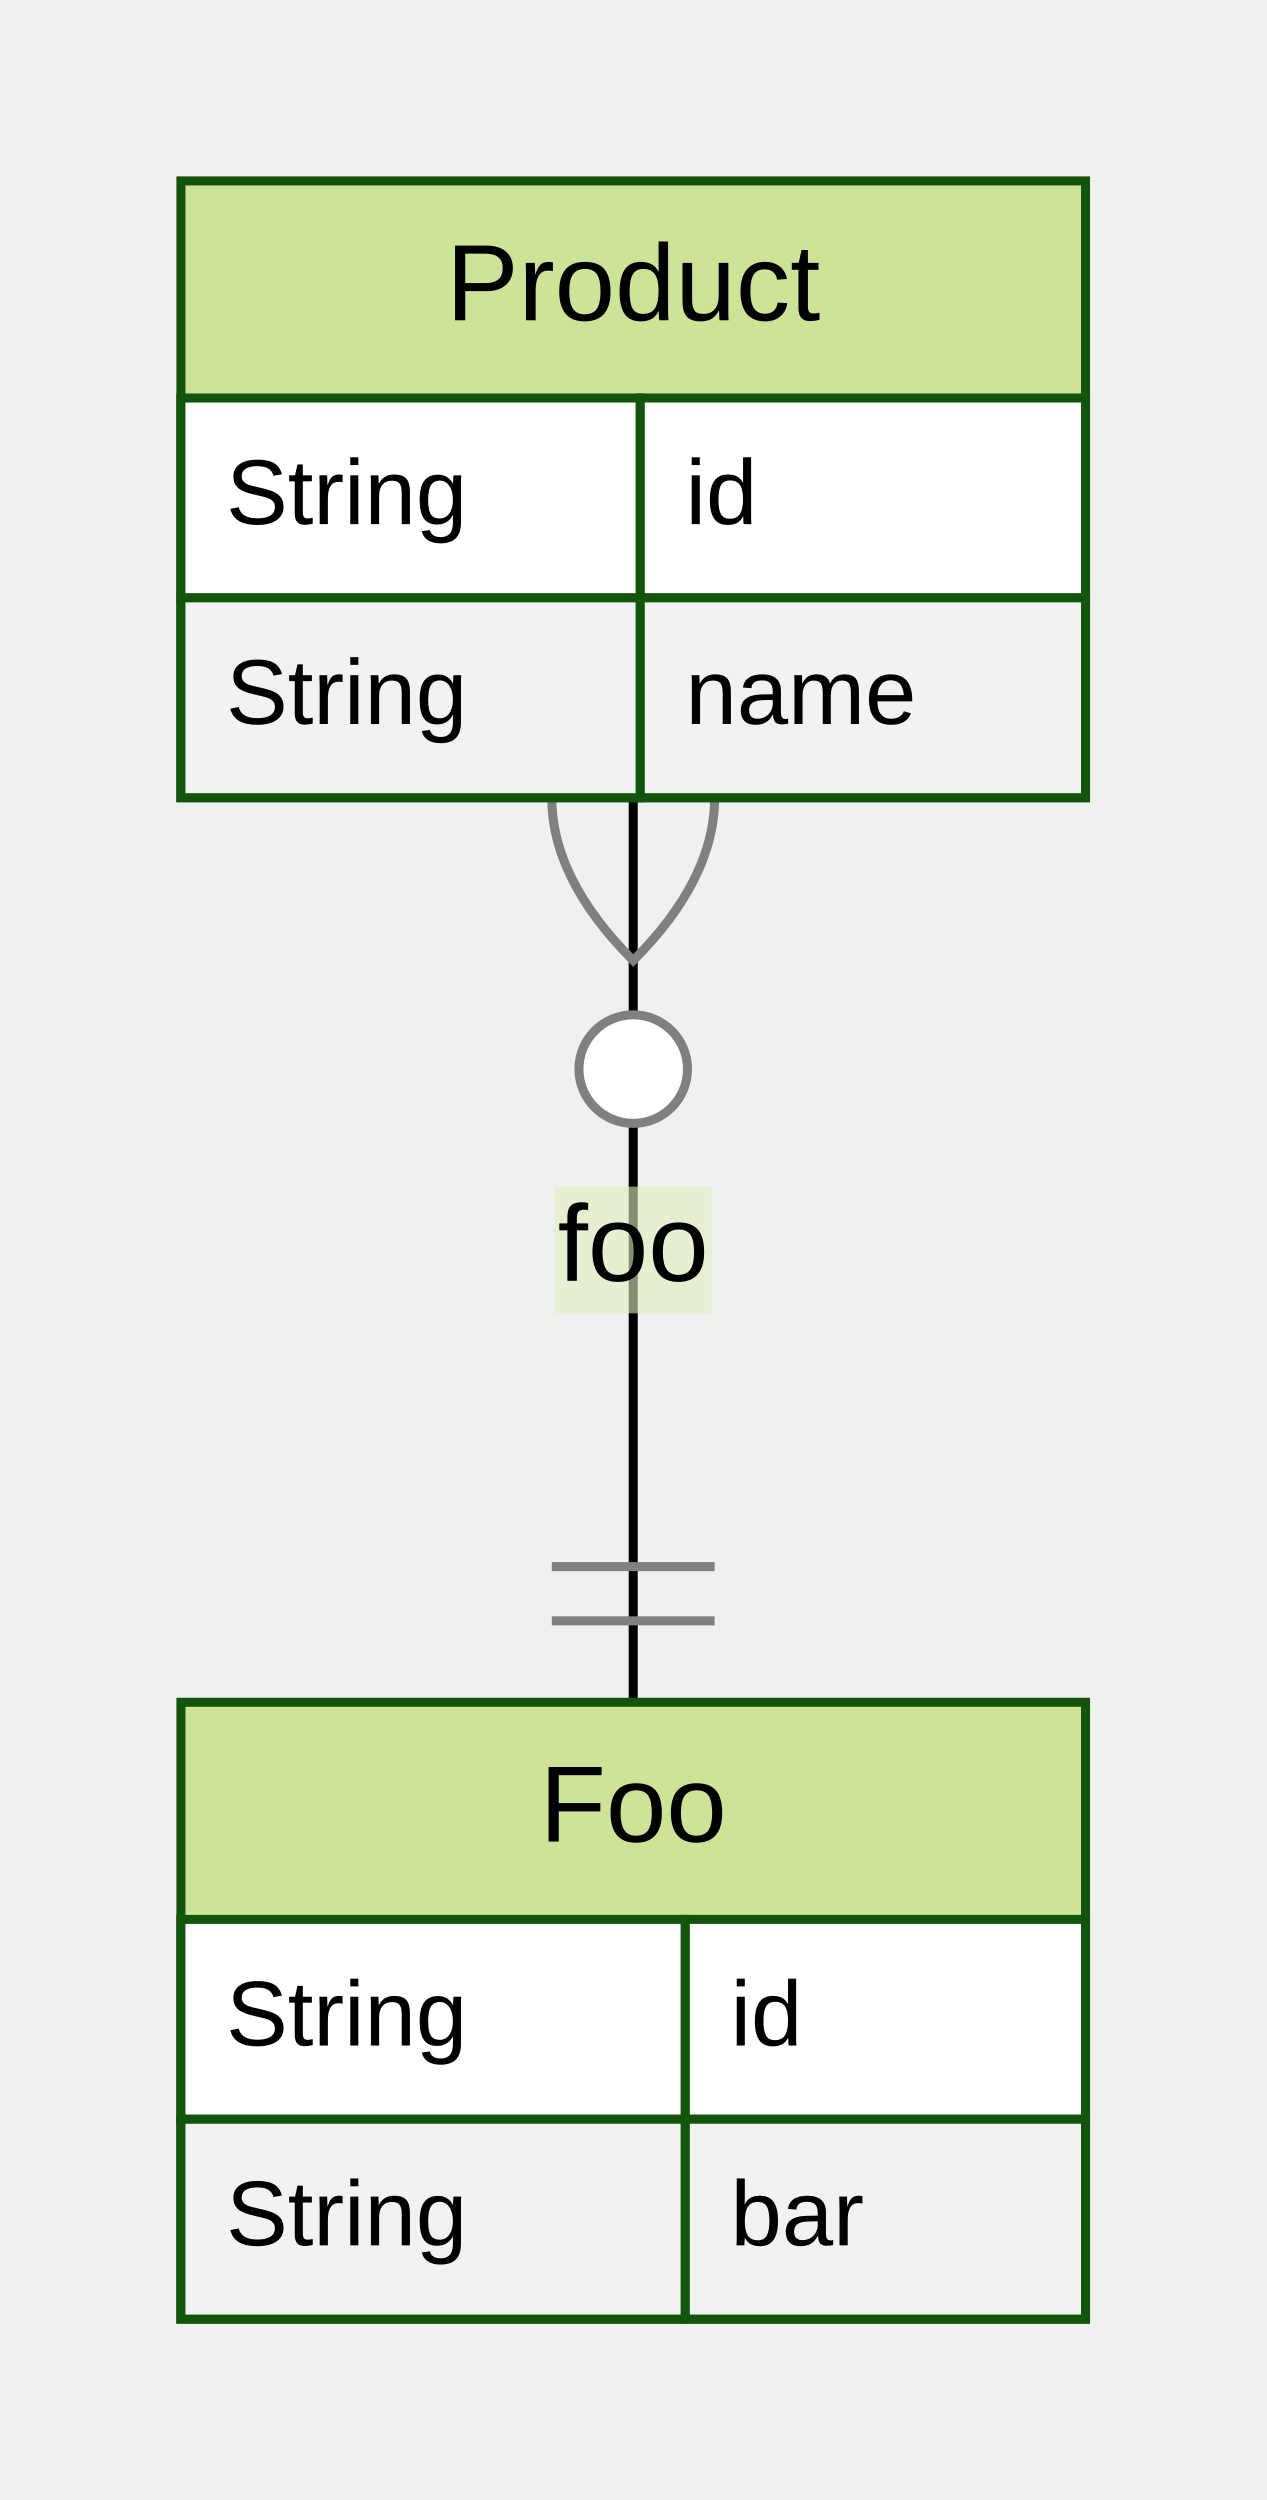
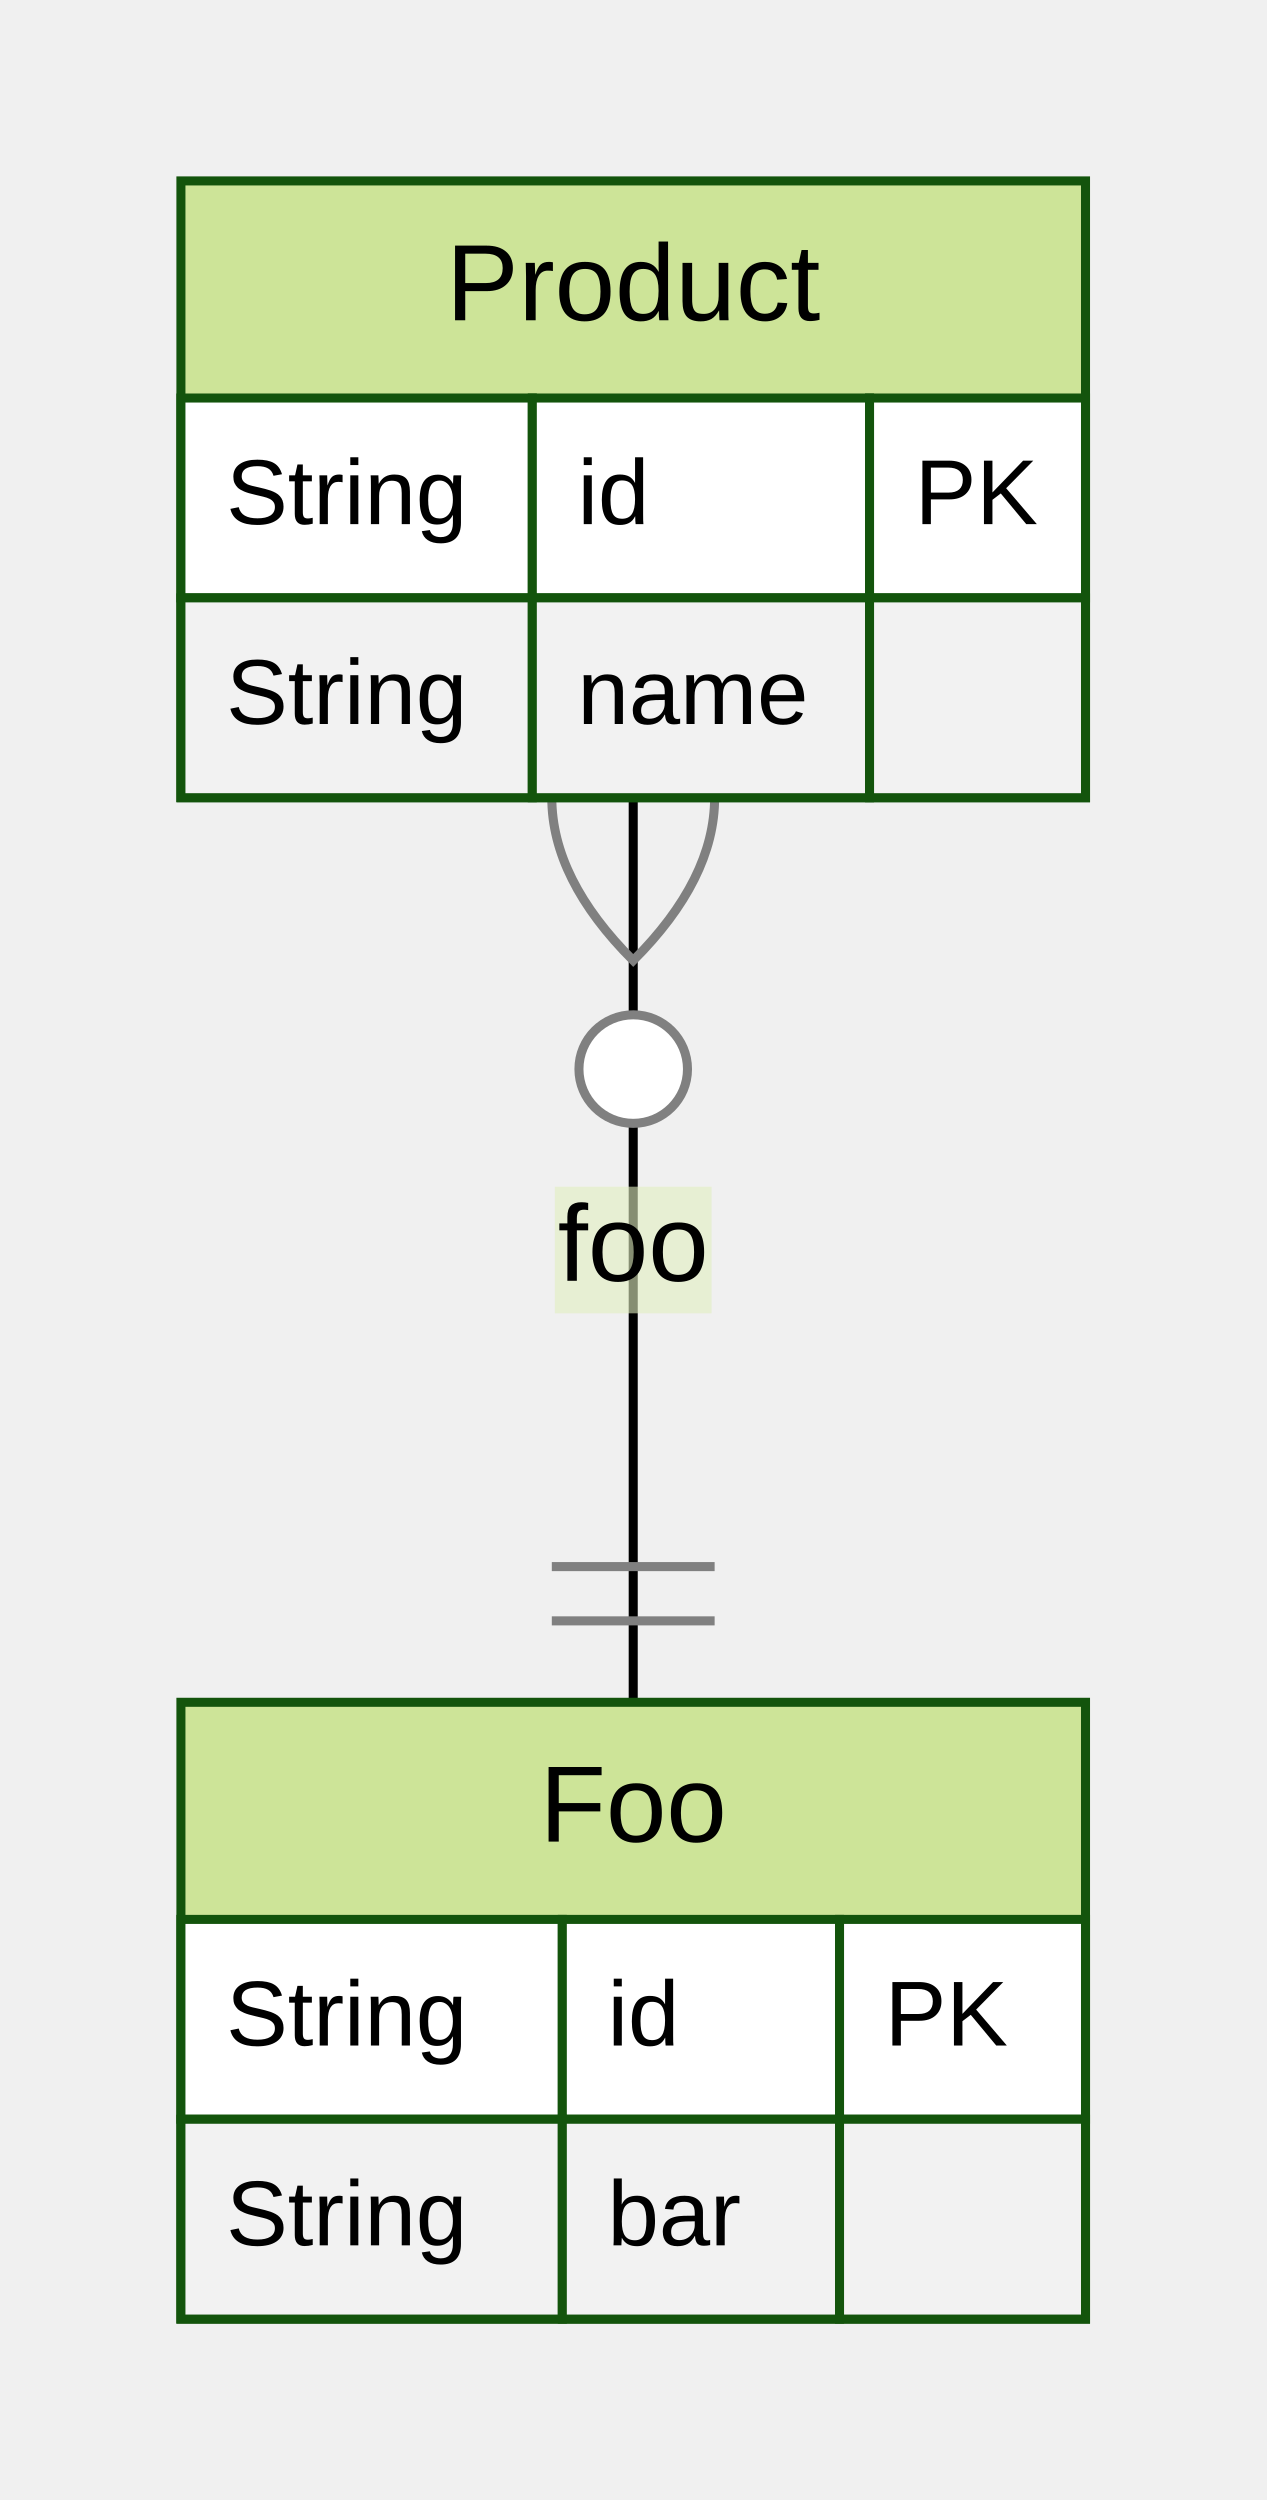
<svg xmlns="http://www.w3.org/2000/svg" aria-labelledby="chart-title-mermaid-0 chart-desc-mermaid-0" role="img" viewBox="0 0 140 276.367" style="max-width: 140px; background-color: white;" height="276.367" width="100%" id="mermaid-0">
  <style>#mermaid-0 {font-family:"trebuchet ms",verdana,arial,sans-serif;font-size:16px;fill:#000000;}#mermaid-0 .error-icon{fill:#552222;}#mermaid-0 .error-text{fill:#552222;stroke:#552222;}#mermaid-0 .edge-thickness-normal{stroke-width:2px;}#mermaid-0 .edge-thickness-thick{stroke-width:3.5px;}#mermaid-0 .edge-pattern-solid{stroke-dasharray:0;}#mermaid-0 .edge-pattern-dashed{stroke-dasharray:3;}#mermaid-0 .edge-pattern-dotted{stroke-dasharray:2;}#mermaid-0 .marker{fill:#000000;stroke:#000000;}#mermaid-0 .marker.cross{stroke:#000000;}#mermaid-0 svg{font-family:"trebuchet ms",verdana,arial,sans-serif;font-size:16px;}#mermaid-0 .entityBox{fill:#cde498;stroke:#13540c;}#mermaid-0 .attributeBoxOdd{fill:#ffffff;stroke:#13540c;}#mermaid-0 .attributeBoxEven{fill:#f2f2f2;stroke:#13540c;}#mermaid-0 .relationshipLabelBox{fill:hsl(78.158, 58.462%, 84.51%);opacity:0.7;background-color:hsl(78.158, 58.462%, 84.51%);}#mermaid-0 .relationshipLabelBox rect{opacity:0.5;}#mermaid-0 .relationshipLine{stroke:#000000;}#mermaid-0 :root{--mermaid-font-family:"trebuchet ms",verdana,arial,sans-serif;}</style>
  <g />
  <defs>
    <marker orient="auto" markerHeight="18" markerWidth="18" refY="9" refX="0" id="ONLY_ONE_START">
      <path d="M9,0 L9,18 M15,0 L15,18" fill="none" stroke="gray" />
    </marker>
  </defs>
  <defs>
    <marker orient="auto" markerHeight="18" markerWidth="18" refY="9" refX="18" id="ONLY_ONE_END">
      <path d="M3,0 L3,18 M9,0 L9,18" fill="none" stroke="gray" />
    </marker>
  </defs>
  <defs>
    <marker orient="auto" markerHeight="18" markerWidth="30" refY="9" refX="0" id="ZERO_OR_ONE_START">
      <circle r="6" cy="9" cx="21" fill="white" stroke="gray" />
      <path d="M9,0 L9,18" fill="none" stroke="gray" />
    </marker>
  </defs>
  <defs>
    <marker orient="auto" markerHeight="18" markerWidth="30" refY="9" refX="30" id="ZERO_OR_ONE_END">
      <circle r="6" cy="9" cx="9" fill="white" stroke="gray" />
      <path d="M21,0 L21,18" fill="none" stroke="gray" />
    </marker>
  </defs>
  <defs>
    <marker orient="auto" markerHeight="36" markerWidth="45" refY="18" refX="18" id="ONE_OR_MORE_START">
      <path d="M0,18 Q 18,0 36,18 Q 18,36 0,18 M42,9 L42,27" fill="none" stroke="gray" />
    </marker>
  </defs>
  <defs>
    <marker orient="auto" markerHeight="36" markerWidth="45" refY="18" refX="27" id="ONE_OR_MORE_END">
      <path d="M3,9 L3,27 M9,18 Q27,0 45,18 Q27,36 9,18" fill="none" stroke="gray" />
    </marker>
  </defs>
  <defs>
    <marker orient="auto" markerHeight="36" markerWidth="57" refY="18" refX="18" id="ZERO_OR_MORE_START">
      <circle r="6" cy="18" cx="48" fill="white" stroke="gray" />
      <path d="M0,18 Q18,0 36,18 Q18,36 0,18" fill="none" stroke="gray" />
    </marker>
  </defs>
  <defs>
    <marker orient="auto" markerHeight="36" markerWidth="57" refY="18" refX="39" id="ZERO_OR_MORE_END">
      <circle r="6" cy="18" cx="9" fill="white" stroke="gray" />
      <path d="M21,18 Q39,0 57,18 Q39,36 21,18" fill="none" stroke="gray" />
    </marker>
  </defs>
  <path marker-start="url(#ZERO_OR_MORE_START)" marker-end="url(#ONLY_ONE_END)" fill="none" stroke="gray" d="M70,88.184L70,96.517C70,104.85,70,121.517,70,138.184C70,154.85,70,171.517,70,179.85L70,188.184" class="er relationshipLine" />
  <g transform="translate(20,20 )" id="Product">
    <rect height="68.184" width="100" y="0" x="0" stroke="gray" fill-opacity="100%" fill="honeydew" class="er entityBox" />
    <text transform="translate(50,12)" style="font-family: &quot;trebuchet ms&quot;, verdana, arial, sans-serif;; font-size: 12px" text-anchor="middle" dominant-baseline="middle" y="0" x="0" id="entity-Product" class="er entityLabel">Product</text>
-     <rect height="22.092" width="50.781" y="24" x="0" stroke="gray" fill-opacity="100%" fill="honeydew" class="er attributeBoxOdd" />
+     <rect height="22.092" width="38.844" y="24" x="0" stroke="gray" fill-opacity="100%" fill="honeydew" class="er attributeBoxOdd" />
    <text transform="translate(5,35.0459)" style="font-family: &quot;trebuchet ms&quot;, verdana, arial, sans-serif;; font-size: 10.2px" text-anchor="left" dominant-baseline="middle" y="0" x="0" id="entity-Product-attr-1-type" class="er entityLabel">String</text>
-     <rect height="22.092" width="49.219" y="24" x="50.781" stroke="gray" fill-opacity="100%" fill="honeydew" class="er attributeBoxOdd" />
-     <text transform="translate(55.78125,35.0459)" style="font-family: &quot;trebuchet ms&quot;, verdana, arial, sans-serif;; font-size: 10.2px" text-anchor="left" dominant-baseline="middle" y="0" x="0" id="entity-Product-attr-1-name" class="er entityLabel">id</text>
-     <rect height="22.092" width="50.781" y="46.092" x="0" stroke="gray" fill-opacity="100%" fill="honeydew" class="er attributeBoxEven" />
+     <rect height="22.092" width="37.281" y="24" x="38.844" stroke="gray" fill-opacity="100%" fill="honeydew" class="er attributeBoxOdd" />
+     <text transform="translate(43.84375,35.0459)" style="font-family: &quot;trebuchet ms&quot;, verdana, arial, sans-serif;; font-size: 10.2px" text-anchor="left" dominant-baseline="middle" y="0" x="0" id="entity-Product-attr-1-name" class="er entityLabel">id</text>
+     <rect height="22.092" width="23.875" y="24" x="76.125" stroke="gray" fill-opacity="100%" fill="honeydew" class="er attributeBoxOdd" />
+     <text transform="translate(81.125,35.0459)" style="font-family: &quot;trebuchet ms&quot;, verdana, arial, sans-serif;; font-size: 10.2px" text-anchor="left" dominant-baseline="middle" y="0" x="0" id="entity-Product-attr-1-key" class="er entityLabel">PK</text>
+     <rect height="22.092" width="38.844" y="46.092" x="0" stroke="gray" fill-opacity="100%" fill="honeydew" class="er attributeBoxEven" />
    <text transform="translate(5,57.1377)" style="font-family: &quot;trebuchet ms&quot;, verdana, arial, sans-serif;; font-size: 10.2px" text-anchor="left" dominant-baseline="middle" y="0" x="0" id="entity-Product-attr-2-type" class="er entityLabel">String</text>
-     <rect height="22.092" width="49.219" y="46.092" x="50.781" stroke="gray" fill-opacity="100%" fill="honeydew" class="er attributeBoxEven" />
-     <text transform="translate(55.78125,57.1377)" style="font-family: &quot;trebuchet ms&quot;, verdana, arial, sans-serif;; font-size: 10.2px" text-anchor="left" dominant-baseline="middle" y="0" x="0" id="entity-Product-attr-2-name" class="er entityLabel">name</text>
+     <rect height="22.092" width="37.281" y="46.092" x="38.844" stroke="gray" fill-opacity="100%" fill="honeydew" class="er attributeBoxEven" />
+     <text transform="translate(43.84375,57.1377)" style="font-family: &quot;trebuchet ms&quot;, verdana, arial, sans-serif;; font-size: 10.2px" text-anchor="left" dominant-baseline="middle" y="0" x="0" id="entity-Product-attr-2-name" class="er entityLabel">name</text>
+     <rect height="22.092" width="23.875" y="46.092" x="76.125" stroke="gray" fill-opacity="100%" fill="honeydew" class="er attributeBoxEven" />
+     <text transform="translate(81.125,57.1377)" style="font-family: &quot;trebuchet ms&quot;, verdana, arial, sans-serif;; font-size: 10.2px" text-anchor="left" dominant-baseline="middle" y="0" x="0" id="entity-Product-attr-2-key" class="er entityLabel" />
  </g>
  <g transform="translate(20,188.1836 )" id="Foo">
    <rect height="68.184" width="100" y="0" x="0" stroke="gray" fill-opacity="100%" fill="honeydew" class="er entityBox" />
    <text transform="translate(50,12)" style="font-family: &quot;trebuchet ms&quot;, verdana, arial, sans-serif;; font-size: 12px" text-anchor="middle" dominant-baseline="middle" y="0" x="0" id="entity-Foo" class="er entityLabel">Foo</text>
-     <rect height="22.092" width="55.758" y="24" x="0" stroke="gray" fill-opacity="100%" fill="honeydew" class="er attributeBoxOdd" />
+     <rect height="22.092" width="42.161" y="24" x="0" stroke="gray" fill-opacity="100%" fill="honeydew" class="er attributeBoxOdd" />
    <text transform="translate(5,35.0459)" style="font-family: &quot;trebuchet ms&quot;, verdana, arial, sans-serif;; font-size: 10.2px" text-anchor="left" dominant-baseline="middle" y="0" x="0" id="entity-Foo-attr-1-type" class="er entityLabel">String</text>
-     <rect height="22.092" width="44.242" y="24" x="55.758" stroke="gray" fill-opacity="100%" fill="honeydew" class="er attributeBoxOdd" />
-     <text transform="translate(60.75781,35.0459)" style="font-family: &quot;trebuchet ms&quot;, verdana, arial, sans-serif;; font-size: 10.2px" text-anchor="left" dominant-baseline="middle" y="0" x="0" id="entity-Foo-attr-1-name" class="er entityLabel">id</text>
-     <rect height="22.092" width="55.758" y="46.092" x="0" stroke="gray" fill-opacity="100%" fill="honeydew" class="er attributeBoxEven" />
+     <rect height="22.092" width="30.646" y="24" x="42.161" stroke="gray" fill-opacity="100%" fill="honeydew" class="er attributeBoxOdd" />
+     <text transform="translate(47.16146,35.0459)" style="font-family: &quot;trebuchet ms&quot;, verdana, arial, sans-serif;; font-size: 10.2px" text-anchor="left" dominant-baseline="middle" y="0" x="0" id="entity-Foo-attr-1-name" class="er entityLabel">id</text>
+     <rect height="22.092" width="27.193" y="24" x="72.807" stroke="gray" fill-opacity="100%" fill="honeydew" class="er attributeBoxOdd" />
+     <text transform="translate(77.80729,35.0459)" style="font-family: &quot;trebuchet ms&quot;, verdana, arial, sans-serif;; font-size: 10.2px" text-anchor="left" dominant-baseline="middle" y="0" x="0" id="entity-Foo-attr-1-key" class="er entityLabel">PK</text>
+     <rect height="22.092" width="42.161" y="46.092" x="0" stroke="gray" fill-opacity="100%" fill="honeydew" class="er attributeBoxEven" />
    <text transform="translate(5,57.1377)" style="font-family: &quot;trebuchet ms&quot;, verdana, arial, sans-serif;; font-size: 10.2px" text-anchor="left" dominant-baseline="middle" y="0" x="0" id="entity-Foo-attr-2-type" class="er entityLabel">String</text>
-     <rect height="22.092" width="44.242" y="46.092" x="55.758" stroke="gray" fill-opacity="100%" fill="honeydew" class="er attributeBoxEven" />
-     <text transform="translate(60.75781,57.1377)" style="font-family: &quot;trebuchet ms&quot;, verdana, arial, sans-serif;; font-size: 10.2px" text-anchor="left" dominant-baseline="middle" y="0" x="0" id="entity-Foo-attr-2-name" class="er entityLabel">bar</text>
+     <rect height="22.092" width="30.646" y="46.092" x="42.161" stroke="gray" fill-opacity="100%" fill="honeydew" class="er attributeBoxEven" />
+     <text transform="translate(47.16146,57.1377)" style="font-family: &quot;trebuchet ms&quot;, verdana, arial, sans-serif;; font-size: 10.2px" text-anchor="left" dominant-baseline="middle" y="0" x="0" id="entity-Foo-attr-2-name" class="er entityLabel">bar</text>
+     <rect height="22.092" width="27.193" y="46.092" x="72.807" stroke="gray" fill-opacity="100%" fill="honeydew" class="er attributeBoxEven" />
+     <text transform="translate(77.80729,57.1377)" style="font-family: &quot;trebuchet ms&quot;, verdana, arial, sans-serif;; font-size: 10.2px" text-anchor="left" dominant-baseline="middle" y="0" x="0" id="entity-Foo-attr-2-key" class="er entityLabel" />
  </g>
  <rect fill-opacity="85%" fill="white" height="14" width="17.328" y="131.184" x="61.336" class="er relationshipLabelBox" />
  <text style="font-family: &quot;trebuchet ms&quot;, verdana, arial, sans-serif;; font-size: 12px" dominant-baseline="middle" text-anchor="middle" y="138.184" x="70" id="rel1" class="er relationshipLabel">foo</text>
</svg>
